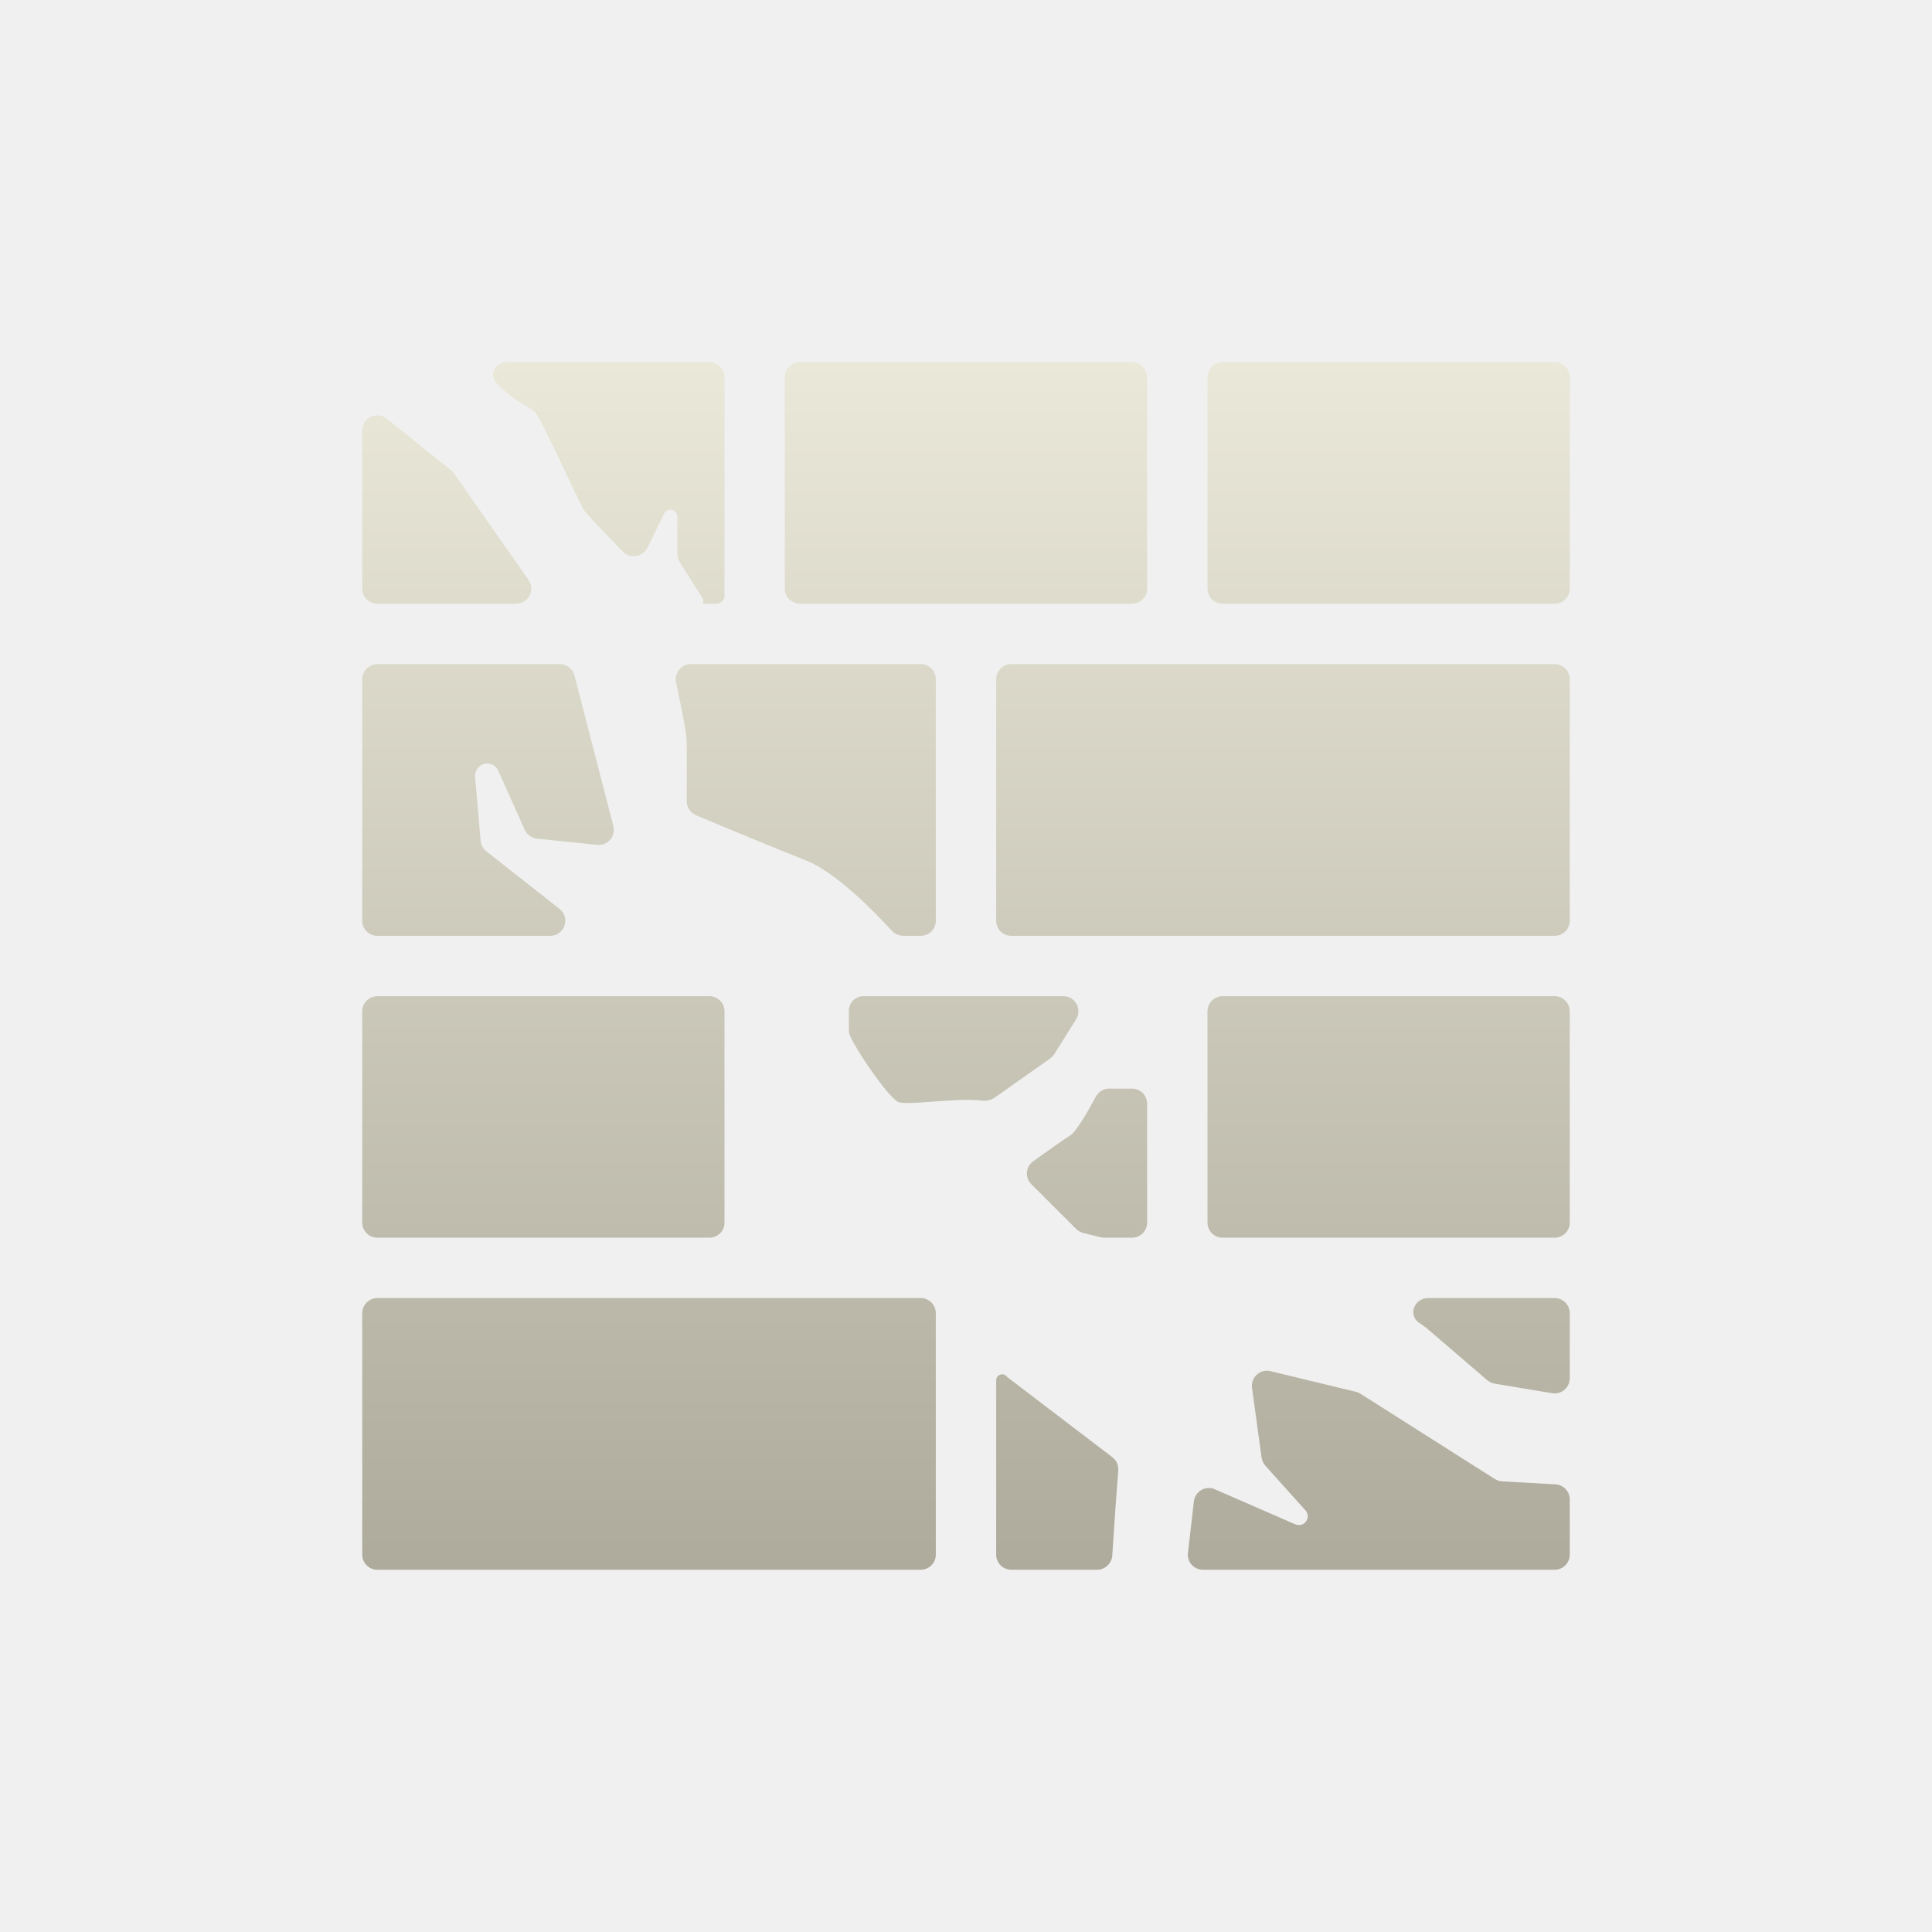
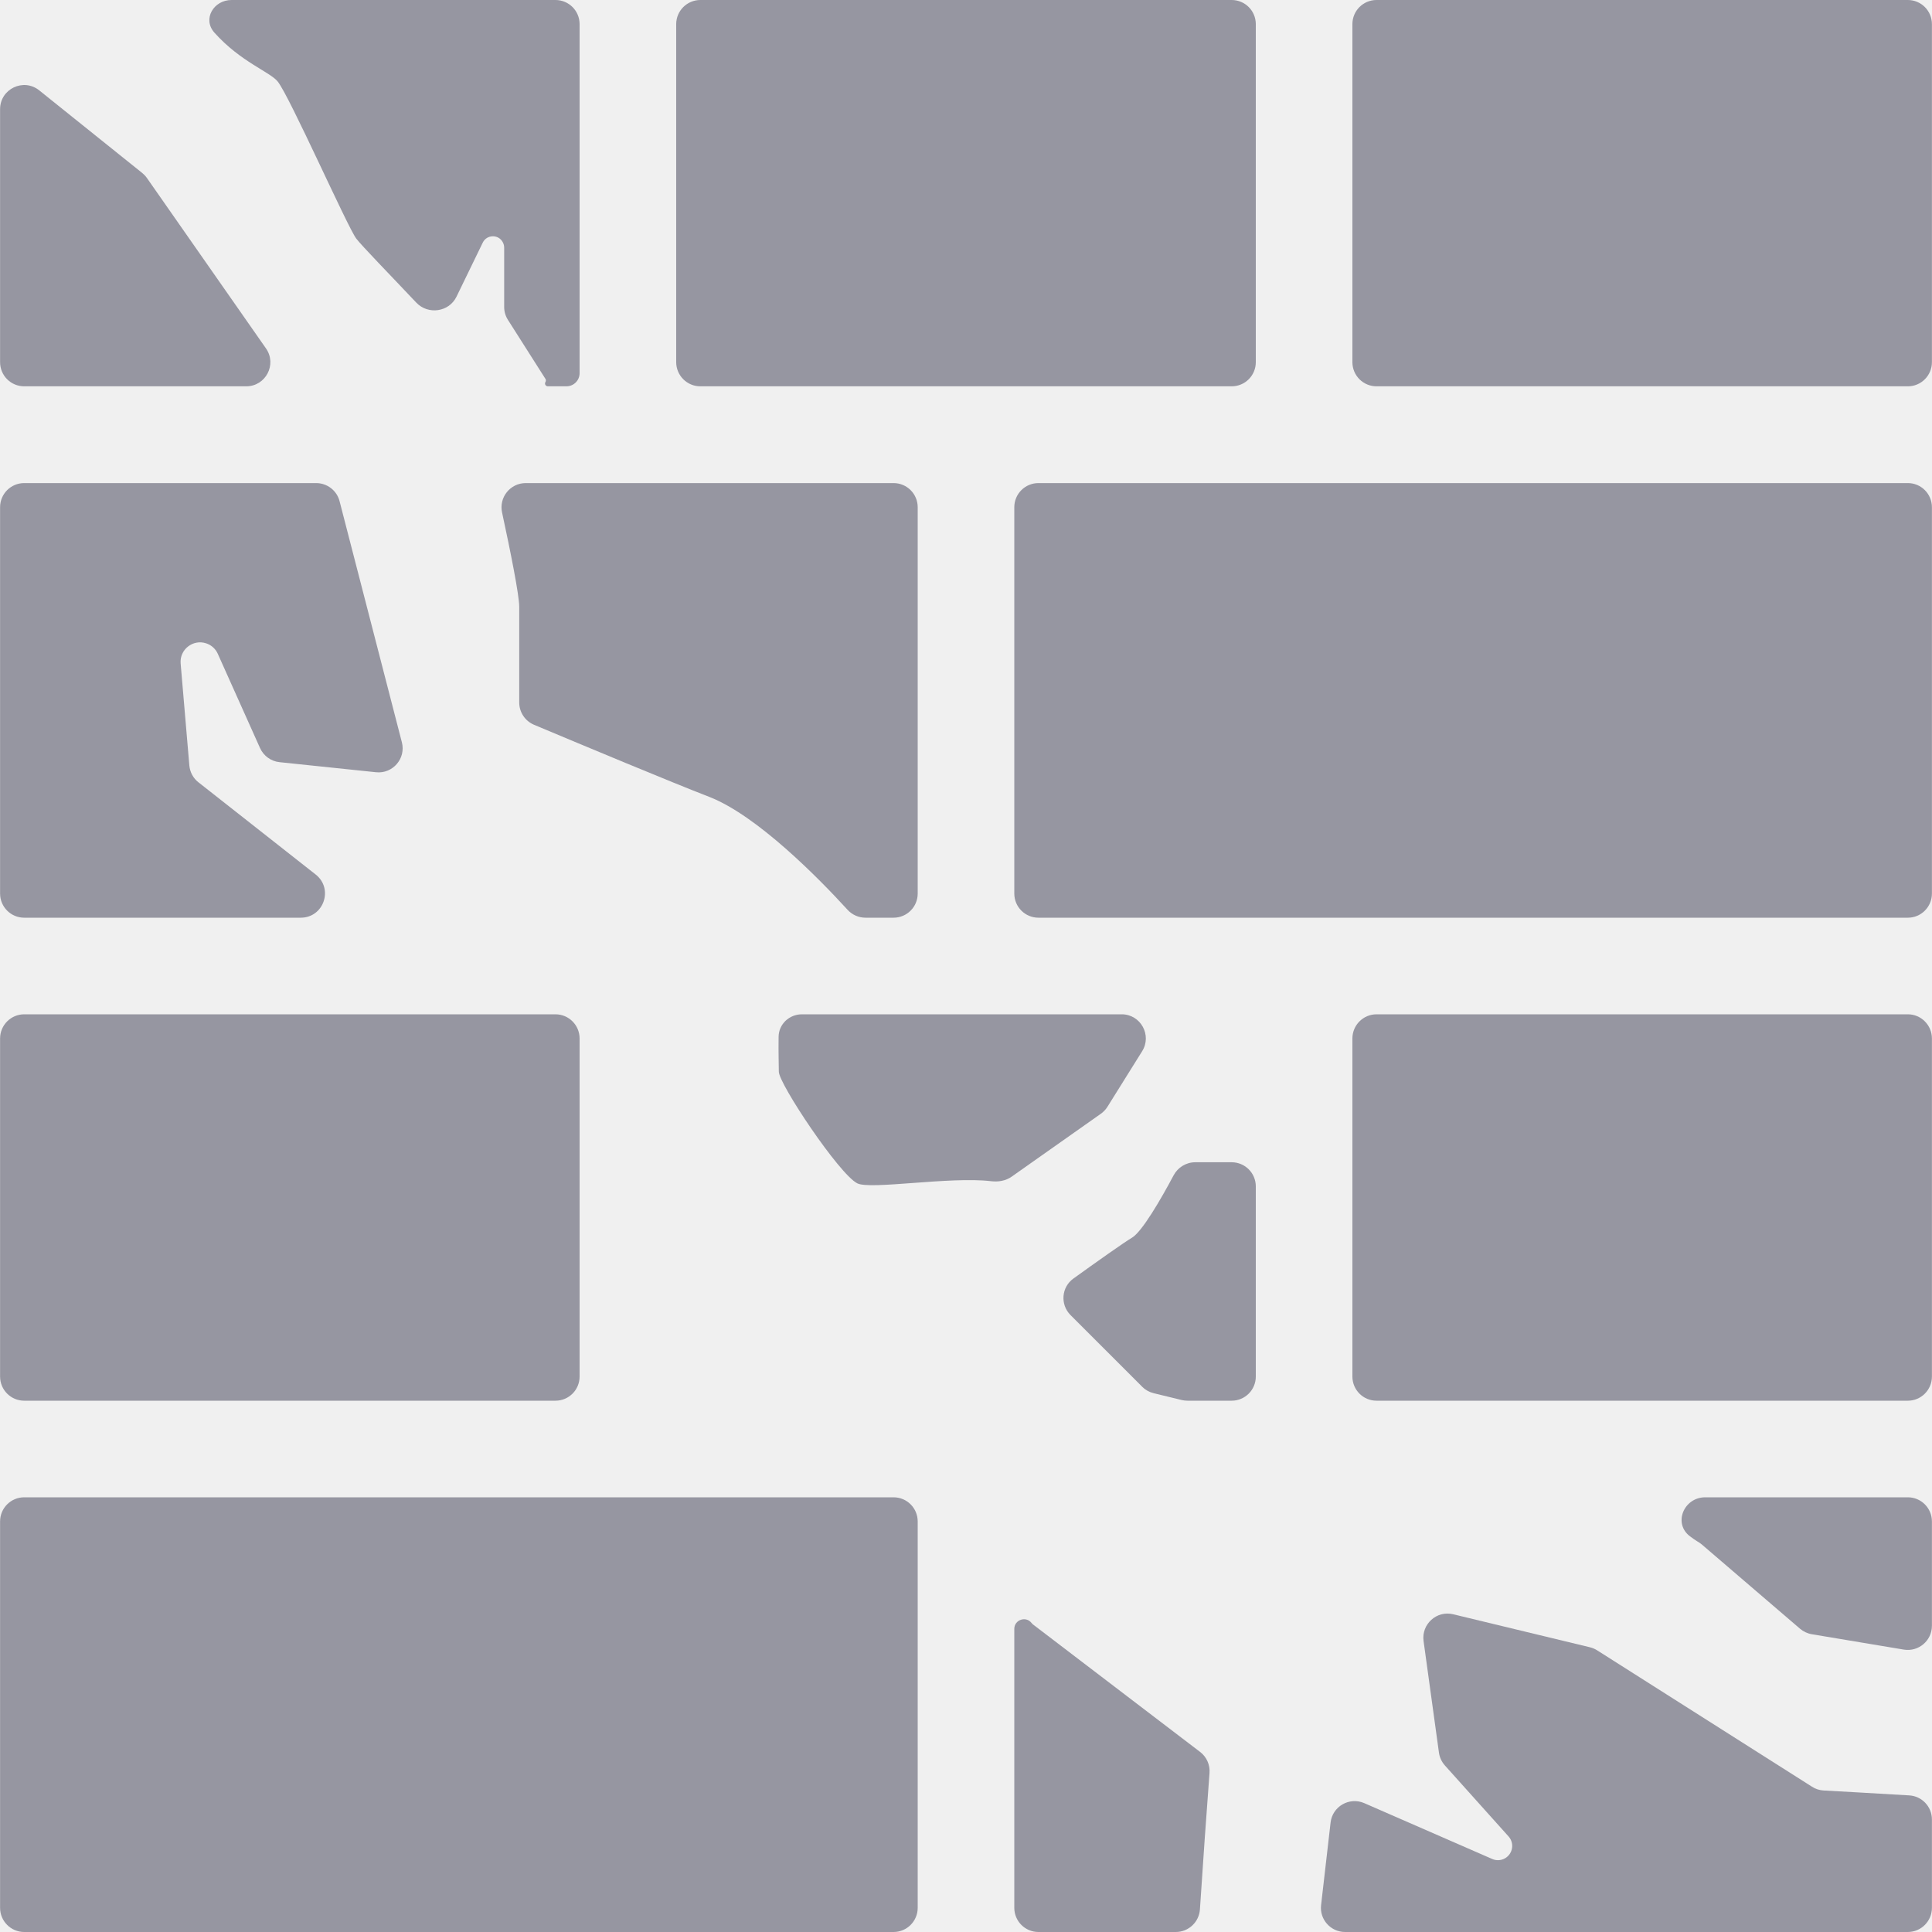
- <svg xmlns="http://www.w3.org/2000/svg" fill="none" viewBox="0 0 24 24">
-   <path fill="url(#paint0_linear_340_1669)" d="M11.625 19.313a.187.187 0 0 1-.187.187h-6.75a.187.187 0 0 1-.188-.187v-3c0-.104.084-.188.188-.188h6.75c.103 0 .187.084.187.188z" />
-   <path fill="url(#paint1_linear_340_1669)" d="M12.51 17.102q.005.008.014.013l1.294.987c.05.039.078.1.073.164-.023.298-.052.702-.074 1.058a.19.19 0 0 1-.188.176h-1.066a.187.187 0 0 1-.188-.187v-2.166c0-.071.09-.102.135-.045" />
-   <path fill="url(#paint2_linear_340_1669)" d="M16.845 17.29q.03.006.056.024l1.667 1.058a.2.2 0 0 0 .09.03l.665.037c.1.006.177.088.177.188v.686a.187.187 0 0 1-.187.187h-4.37a.187.187 0 0 1-.186-.209l.074-.64a.187.187 0 0 1 .26-.151l.995.434a.11.11 0 0 0 .127-.176l-.495-.551a.2.2 0 0 1-.046-.1l-.119-.866a.187.187 0 0 1 .23-.208z" />
-   <path fill="url(#paint3_linear_340_1669)" d="M19.5 17.122a.188.188 0 0 1-.218.185l-.715-.119a.2.2 0 0 1-.091-.042l-.764-.656-.035-.024-.055-.038c-.134-.1-.049-.303.118-.303h1.573c.103 0 .187.084.187.188z" />
-   <path fill="url(#paint4_linear_340_1669)" d="M9 15.188a.187.187 0 0 1-.187.187H4.687a.187.187 0 0 1-.187-.187v-2.626c0-.103.084-.187.188-.187h4.125c.103 0 .187.084.187.188z" />
-   <path fill="url(#paint5_linear_340_1669)" d="M19.5 15.188a.187.187 0 0 1-.187.187h-4.125a.187.187 0 0 1-.188-.187v-2.626c0-.103.084-.187.188-.187h4.124c.104 0 .188.084.188.188z" />
-   <path fill="url(#paint6_linear_340_1669)" d="M14.25 15.188a.187.187 0 0 1-.187.187h-.343a.2.2 0 0 1-.044-.005l-.219-.053a.2.2 0 0 1-.088-.05l-.558-.557a.187.187 0 0 1 .023-.284c.177-.127.387-.276.455-.317.078-.046.225-.3.322-.483a.19.19 0 0 1 .169-.103h.283c.103 0 .187.084.187.188z" />
-   <path fill="url(#paint7_linear_340_1669)" d="M13.098 13.093a.2.2 0 0 1-.05.054l-.693.489a.23.23 0 0 1-.162.035c-.318-.038-.935.068-1.037.017-.14-.07-.61-.774-.61-.868 0-.037-.003-.147-.001-.27a.18.18 0 0 1 .181-.175h2.483c.147 0 .237.162.159.287z" />
-   <path fill="url(#paint8_linear_340_1669)" d="M7.62 10.262a.188.188 0 0 1-.201.233l-.749-.077a.19.19 0 0 1-.152-.11l-.327-.732a.151.151 0 0 0-.289.075l.068.791c.004.052.03.1.07.132l.91.716c.14.11.063.335-.115.335H4.688a.187.187 0 0 1-.188-.187v-3c0-.104.084-.188.188-.188h2.266c.086 0 .16.058.182.14z" />
-   <path fill="url(#paint9_linear_340_1669)" d="M19.5 11.438a.187.187 0 0 1-.187.187h-6.75a.187.187 0 0 1-.188-.187v-3c0-.104.084-.188.188-.188h6.75c.103 0 .187.084.187.188z" />
-   <path fill="url(#paint10_linear_340_1669)" d="M11.625 11.438a.187.187 0 0 1-.187.187h-.218a.2.2 0 0 1-.14-.062c-.223-.244-.702-.732-1.072-.876a74 74 0 0 1-1.362-.56.19.19 0 0 1-.115-.173V9.21c0-.092-.068-.431-.133-.732a.19.19 0 0 1 .184-.229h2.855c.104 0 .188.084.188.188z" />
-   <path fill="url(#paint11_linear_340_1669)" d="M5.604 5.843a.2.2 0 0 1 .036.038l.925 1.323a.187.187 0 0 1-.154.295H4.688a.187.187 0 0 1-.188-.187V5.347c0-.157.182-.244.305-.146z" />
-   <path fill="url(#paint12_linear_340_1669)" d="M14.25 7.312a.187.187 0 0 1-.187.187H9.936a.187.187 0 0 1-.187-.187V4.687c0-.104.084-.188.188-.188h4.124c.104 0 .188.084.188.188z" />
-   <path fill="url(#paint13_linear_340_1669)" d="M19.5 7.312a.187.187 0 0 1-.187.187h-4.125A.187.187 0 0 1 15 7.312V4.687c0-.104.084-.188.188-.188h4.124c.104 0 .188.084.188.188z" />
-   <path fill="url(#paint14_linear_340_1669)" d="M9 7.397a.1.1 0 0 1-.102.102h-.144a.022.022 0 0 1-.02-.034.02.02 0 0 0 0-.024l-.29-.457a.2.2 0 0 1-.03-.101v-.461a.087.087 0 0 0-.166-.039l-.204.42a.193.193 0 0 1-.312.046c-.195-.206-.425-.443-.466-.497-.07-.094-.516-1.102-.61-1.22-.06-.075-.288-.151-.492-.38-.094-.104-.006-.253.134-.253h2.515c.103 0 .187.084.187.188z" />
+ <svg xmlns="http://www.w3.org/2000/svg" width="24" height="24" viewBox="0 0 24 24" fill="none">
+   <g clip-path="url(#clip0_340_1669)">
+     <path d="M11.4 23.7C11.4 23.865 11.266 24 11.1 24H0.301C0.135 24 0.001 23.865 0.001 23.7V18.9C0.001 18.734 0.135 18.6 0.301 18.6H11.1C11.266 18.6 11.4 18.734 11.4 18.9V23.7Z" fill="#9696A1" />
+     <path d="M12.815 20.162C12.822 20.171 12.829 20.178 12.838 20.184L14.908 21.763C14.989 21.825 15.033 21.923 15.025 22.025C14.989 22.502 14.943 23.148 14.906 23.718C14.896 23.876 14.765 24 14.606 24H12.9C12.734 24 12.6 23.865 12.6 23.7V20.235C12.6 20.121 12.745 20.071 12.815 20.162Z" fill="#9696A1" />
+     <path d="M19.751 20.463C19.783 20.471 19.814 20.484 19.842 20.502L22.509 22.195C22.552 22.223 22.601 22.239 22.652 22.242C22.821 22.251 23.246 22.275 23.717 22.303C23.875 22.312 23.999 22.443 23.999 22.602V23.7C23.999 23.865 23.865 24 23.7 24H16.709C16.53 24 16.39 23.843 16.411 23.666L16.529 22.64C16.552 22.44 16.762 22.319 16.947 22.399L18.537 23.093C18.598 23.12 18.67 23.11 18.721 23.067C18.798 23.003 18.807 22.888 18.74 22.813L17.949 21.931C17.909 21.886 17.883 21.831 17.875 21.771L17.684 20.385C17.656 20.176 17.847 20.003 18.052 20.053L19.751 20.463Z" fill="#9696A1" />
+     <path d="M23.999 20.196C23.999 20.381 23.833 20.522 23.65 20.492L22.507 20.301C22.453 20.292 22.403 20.268 22.361 20.233L21.138 19.184C21.121 19.17 21.102 19.157 21.082 19.146C21.055 19.129 21.026 19.109 20.994 19.085C20.781 18.925 20.917 18.6 21.183 18.6H23.7C23.865 18.6 23.999 18.734 23.999 18.9V20.196Z" fill="#9696A1" />
+     <path d="M7.2 17.1C7.2 17.266 7.066 17.4 6.9 17.4H0.301C0.135 17.4 0.001 17.266 0.001 17.1V12.9C0.001 12.735 0.135 12.6 0.301 12.6H6.9C7.066 12.6 7.2 12.735 7.2 12.9V17.1Z" fill="#9696A1" />
+     <path d="M23.999 17.1C23.999 17.266 23.865 17.4 23.7 17.4H17.1C16.934 17.4 16.8 17.266 16.8 17.1V12.9C16.8 12.735 16.934 12.6 17.1 12.6H23.7C23.865 12.6 23.999 12.735 23.999 12.9V17.1Z" fill="#9696A1" />
+     <path d="M15.6 17.1C15.6 17.266 15.466 17.4 15.3 17.4H14.752C14.728 17.4 14.704 17.397 14.681 17.392L14.332 17.307C14.278 17.294 14.229 17.267 14.19 17.228L13.298 16.336C13.168 16.205 13.185 15.989 13.335 15.882C13.617 15.679 13.954 15.44 14.062 15.375C14.187 15.301 14.422 14.896 14.578 14.602C14.631 14.502 14.734 14.438 14.848 14.438H15.3C15.466 14.438 15.6 14.572 15.6 14.738V17.1Z" fill="#9696A1" />
+     <path d="M13.757 13.749C13.736 13.783 13.708 13.812 13.676 13.835L12.567 14.617C12.493 14.67 12.399 14.684 12.309 14.673C11.8 14.613 10.813 14.782 10.65 14.7C10.425 14.588 9.675 13.463 9.675 13.313C9.675 13.253 9.669 13.077 9.672 12.881C9.673 12.723 9.804 12.6 9.962 12.6H13.934C14.169 12.6 14.313 12.859 14.188 13.059L13.757 13.749Z" fill="#9696A1" />
+     <path d="M4.992 9.22C5.045 9.422 4.879 9.615 4.671 9.593L3.473 9.468C3.366 9.457 3.274 9.39 3.23 9.292L2.706 8.123C2.679 8.061 2.626 8.013 2.562 7.992C2.397 7.937 2.229 8.069 2.244 8.242L2.352 9.508C2.359 9.591 2.4 9.667 2.465 9.718L3.922 10.864C4.146 11.041 4.021 11.4 3.736 11.4H0.301C0.135 11.4 0.001 11.266 0.001 11.1V6.301C0.001 6.135 0.135 6.001 0.301 6.001H3.927C4.064 6.001 4.184 6.093 4.218 6.225L4.992 9.22Z" fill="#9696A1" />
+     <path d="M23.999 11.1C23.999 11.266 23.865 11.4 23.7 11.4H12.9C12.734 11.4 12.6 11.266 12.6 11.1V6.301C12.6 6.135 12.734 6.001 12.9 6.001H23.7C23.865 6.001 23.999 6.135 23.999 6.301V11.1Z" fill="#9696A1" />
+     <path d="M11.4 11.1C11.4 11.266 11.266 11.4 11.1 11.4H10.752C10.666 11.4 10.585 11.364 10.527 11.3C10.171 10.91 9.405 10.131 8.813 9.9C8.325 9.711 7.252 9.263 6.633 9.003C6.522 8.956 6.45 8.847 6.45 8.726V7.538C6.45 7.392 6.341 6.848 6.237 6.367C6.196 6.179 6.338 6.001 6.531 6.001H11.1C11.266 6.001 11.4 6.135 11.4 6.301V11.1Z" fill="#9696A1" />
+     <path d="M1.767 2.149C1.789 2.167 1.809 2.188 1.825 2.211L3.304 4.328C3.443 4.527 3.301 4.799 3.058 4.799H0.301C0.135 4.799 0.001 4.665 0.001 4.499V1.356C0.001 1.105 0.292 0.965 0.488 1.123L1.767 2.149Z" fill="#9696A1" />
+     <path d="M15.6 4.499C15.6 4.665 15.466 4.799 15.3 4.799H8.7C8.535 4.799 8.4 4.665 8.4 4.499V0.3C8.4 0.134 8.535 -0 8.7 -0H15.3C15.466 -0 15.6 0.134 15.6 0.3V4.499Z" fill="#9696A1" />
+     <path d="M23.999 4.499C23.999 4.665 23.865 4.799 23.7 4.799H17.1C16.934 4.799 16.8 4.665 16.8 4.499V0.3C16.8 0.134 16.934 -0 17.1 -0H23.7C23.865 -0 23.999 0.134 23.999 0.3V4.499Z" fill="#9696A1" />
+     <path d="M7.2 4.636C7.2 4.726 7.127 4.799 7.036 4.799H6.806C6.778 4.799 6.761 4.769 6.776 4.745C6.783 4.733 6.783 4.718 6.776 4.707L6.31 3.974C6.279 3.926 6.263 3.87 6.263 3.813V3.075C6.263 3.051 6.256 3.027 6.244 3.006C6.189 2.908 6.046 2.913 5.997 3.014L5.671 3.685C5.578 3.877 5.318 3.914 5.171 3.759C4.86 3.429 4.491 3.051 4.425 2.963C4.313 2.813 3.6 1.201 3.45 1.013C3.353 0.892 2.989 0.77 2.663 0.405C2.513 0.237 2.653 -0 2.877 -0H6.9C7.066 -0 7.2 0.134 7.2 0.3V4.636Z" fill="#9696A1" />
+   </g>
  <defs>
-     <linearGradient id="paint0_linear_340_1669" x1="12" x2="12" y1="4.499" y2="19.5" gradientUnits="userSpaceOnUse">
-       <stop stop-color="#eae8d8" />
-       <stop offset="1" stop-color="#aeab9c" />
-     </linearGradient>
-     <linearGradient id="paint1_linear_340_1669" x1="12" x2="12" y1="4.499" y2="19.5" gradientUnits="userSpaceOnUse">
-       <stop stop-color="#eae8d8" />
-       <stop offset="1" stop-color="#aeab9c" />
-     </linearGradient>
-     <linearGradient id="paint2_linear_340_1669" x1="12" x2="12" y1="4.499" y2="19.5" gradientUnits="userSpaceOnUse">
-       <stop stop-color="#eae8d8" />
-       <stop offset="1" stop-color="#aeab9c" />
-     </linearGradient>
-     <linearGradient id="paint3_linear_340_1669" x1="12" x2="12" y1="4.499" y2="19.5" gradientUnits="userSpaceOnUse">
-       <stop stop-color="#eae8d8" />
-       <stop offset="1" stop-color="#aeab9c" />
-     </linearGradient>
-     <linearGradient id="paint4_linear_340_1669" x1="12" x2="12" y1="4.499" y2="19.5" gradientUnits="userSpaceOnUse">
-       <stop stop-color="#eae8d8" />
-       <stop offset="1" stop-color="#aeab9c" />
-     </linearGradient>
-     <linearGradient id="paint5_linear_340_1669" x1="12" x2="12" y1="4.499" y2="19.5" gradientUnits="userSpaceOnUse">
-       <stop stop-color="#eae8d8" />
-       <stop offset="1" stop-color="#aeab9c" />
-     </linearGradient>
-     <linearGradient id="paint6_linear_340_1669" x1="12" x2="12" y1="4.499" y2="19.5" gradientUnits="userSpaceOnUse">
-       <stop stop-color="#eae8d8" />
-       <stop offset="1" stop-color="#aeab9c" />
-     </linearGradient>
-     <linearGradient id="paint7_linear_340_1669" x1="12" x2="12" y1="4.499" y2="19.5" gradientUnits="userSpaceOnUse">
-       <stop stop-color="#eae8d8" />
-       <stop offset="1" stop-color="#aeab9c" />
-     </linearGradient>
-     <linearGradient id="paint8_linear_340_1669" x1="12" x2="12" y1="4.499" y2="19.5" gradientUnits="userSpaceOnUse">
-       <stop stop-color="#eae8d8" />
-       <stop offset="1" stop-color="#aeab9c" />
-     </linearGradient>
-     <linearGradient id="paint9_linear_340_1669" x1="12" x2="12" y1="4.499" y2="19.5" gradientUnits="userSpaceOnUse">
-       <stop stop-color="#eae8d8" />
-       <stop offset="1" stop-color="#aeab9c" />
-     </linearGradient>
-     <linearGradient id="paint10_linear_340_1669" x1="12" x2="12" y1="4.499" y2="19.5" gradientUnits="userSpaceOnUse">
-       <stop stop-color="#eae8d8" />
-       <stop offset="1" stop-color="#aeab9c" />
-     </linearGradient>
-     <linearGradient id="paint11_linear_340_1669" x1="12" x2="12" y1="4.499" y2="19.5" gradientUnits="userSpaceOnUse">
-       <stop stop-color="#eae8d8" />
-       <stop offset="1" stop-color="#aeab9c" />
-     </linearGradient>
-     <linearGradient id="paint12_linear_340_1669" x1="12" x2="12" y1="4.499" y2="19.5" gradientUnits="userSpaceOnUse">
-       <stop stop-color="#eae8d8" />
-       <stop offset="1" stop-color="#aeab9c" />
-     </linearGradient>
-     <linearGradient id="paint13_linear_340_1669" x1="12" x2="12" y1="4.499" y2="19.5" gradientUnits="userSpaceOnUse">
-       <stop stop-color="#eae8d8" />
-       <stop offset="1" stop-color="#aeab9c" />
-     </linearGradient>
-     <linearGradient id="paint14_linear_340_1669" x1="12" x2="12" y1="4.499" y2="19.5" gradientUnits="userSpaceOnUse">
-       <stop stop-color="#eae8d8" />
-       <stop offset="1" stop-color="#aeab9c" />
-     </linearGradient>
+     <clipPath id="clip0_340_1669">
+       <rect width="24" height="24" fill="white" />
+     </clipPath>
  </defs>
</svg>
